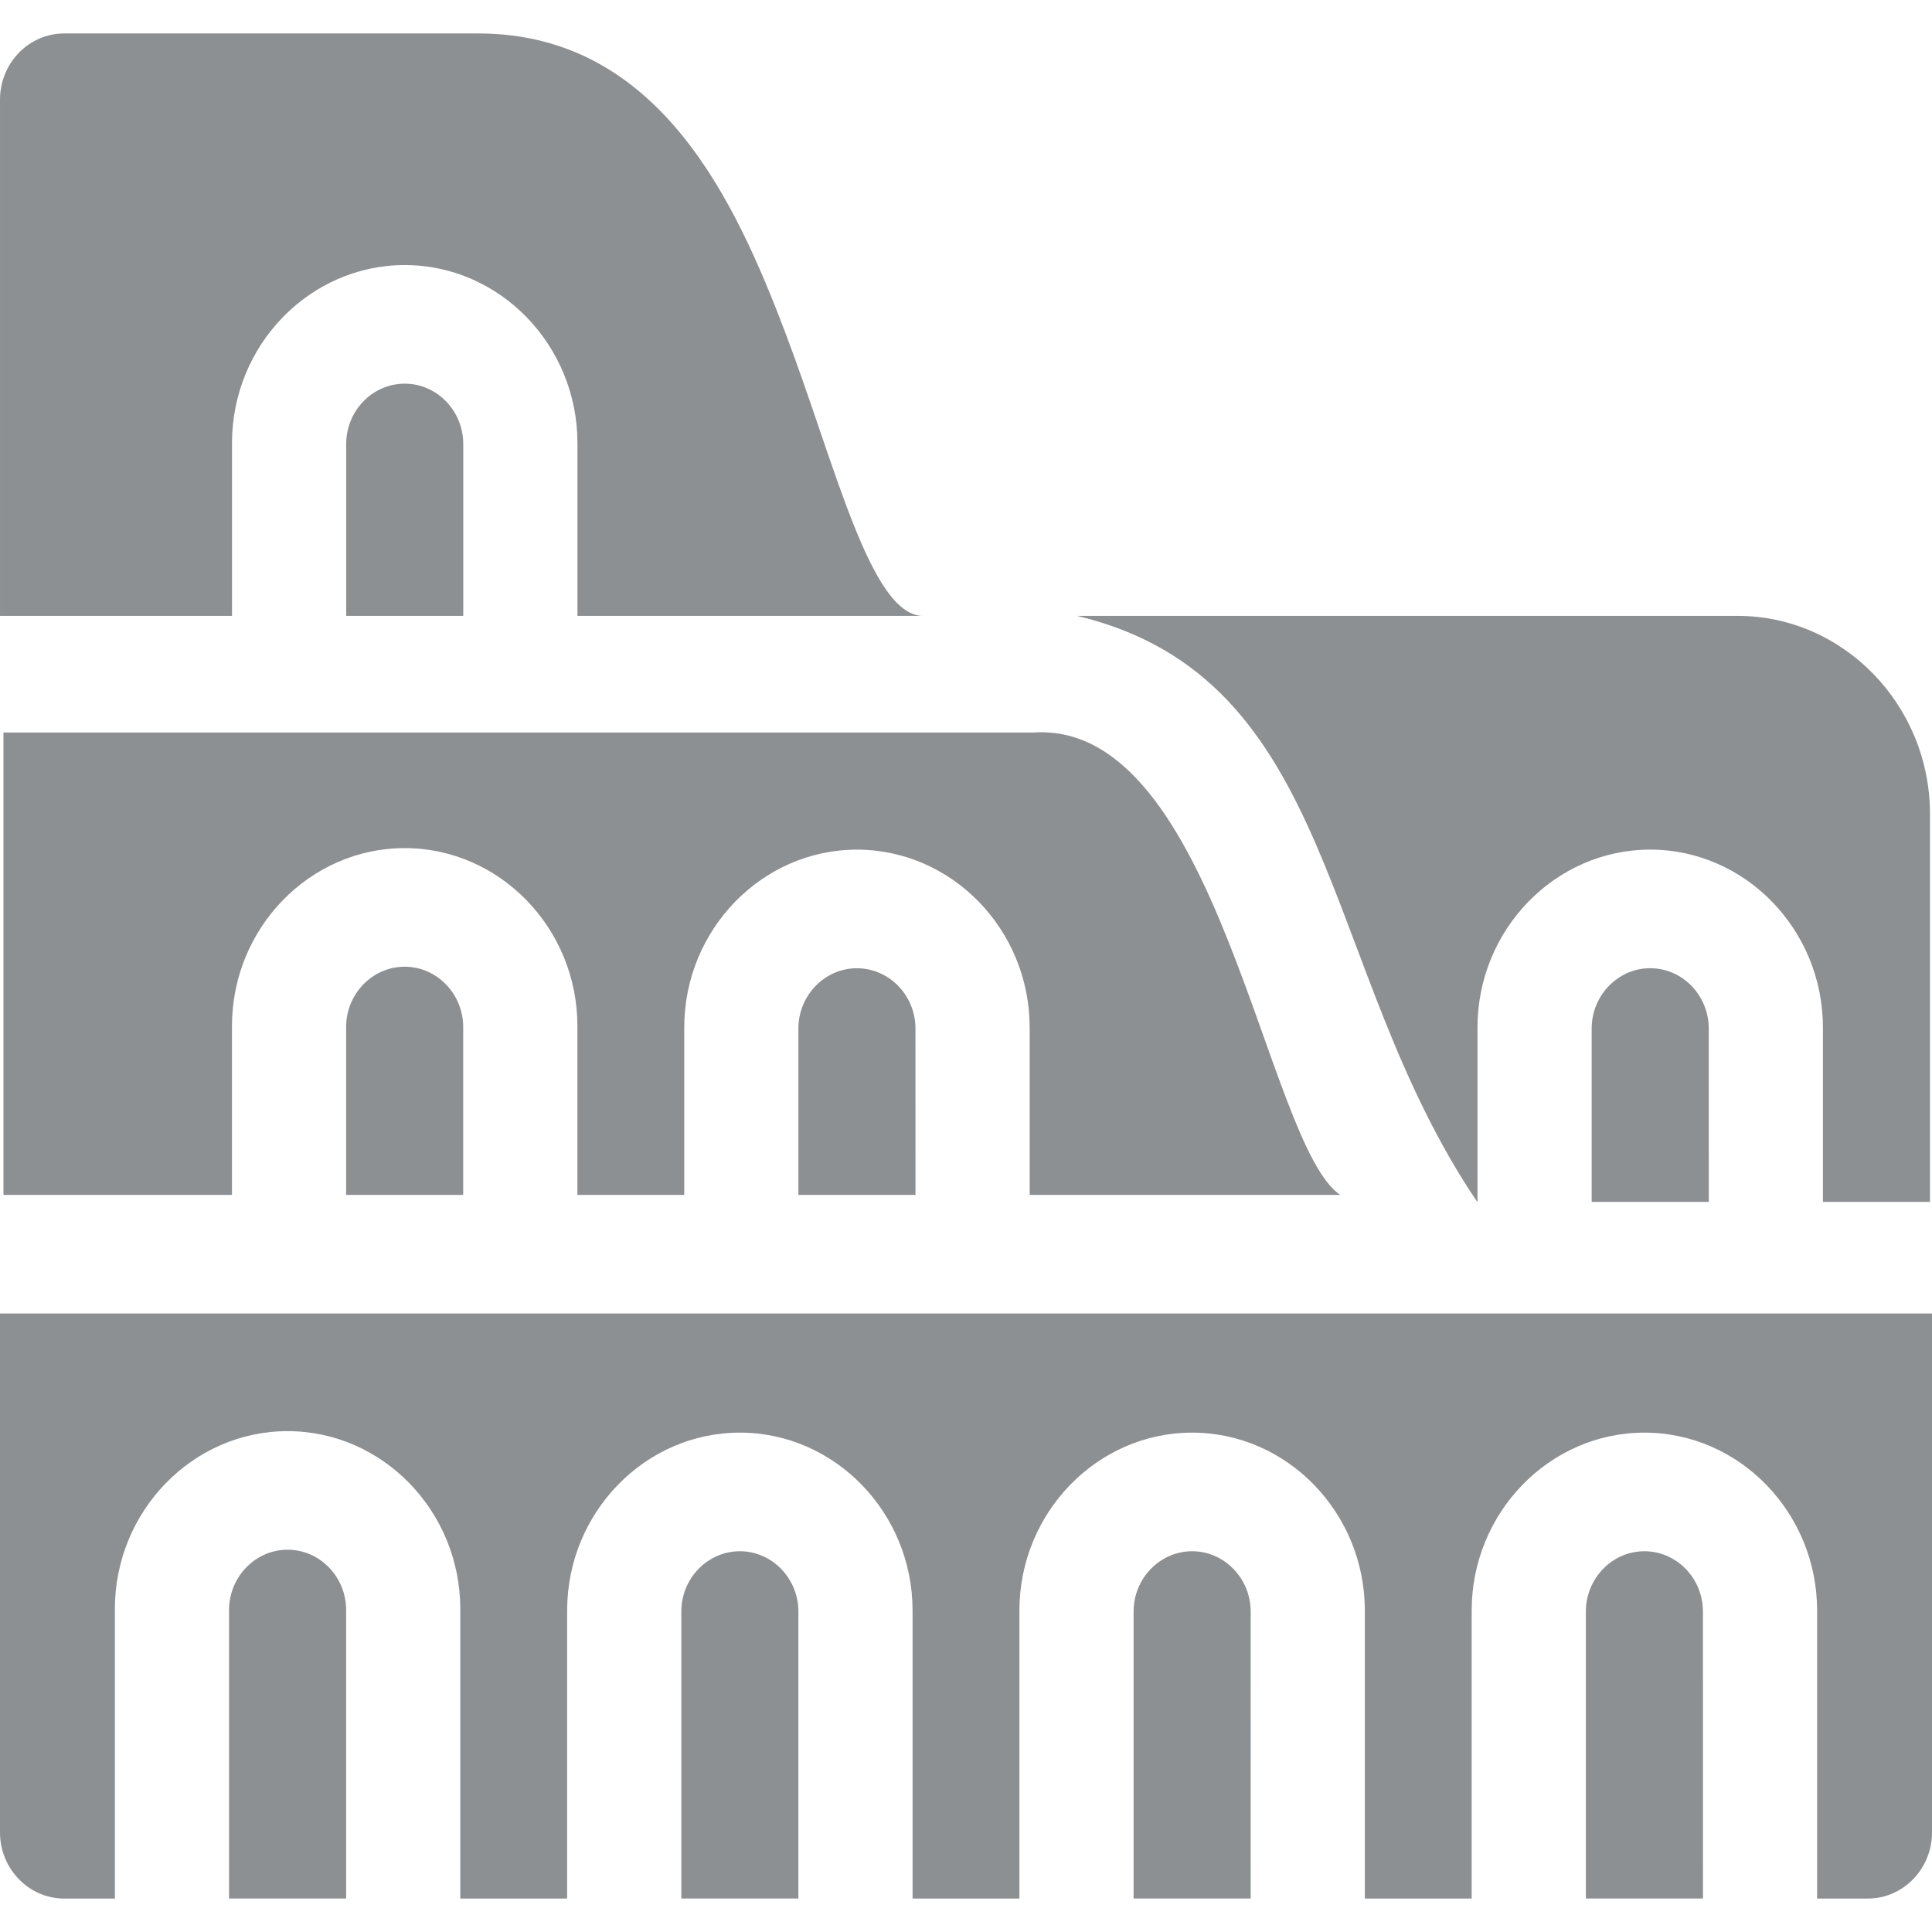
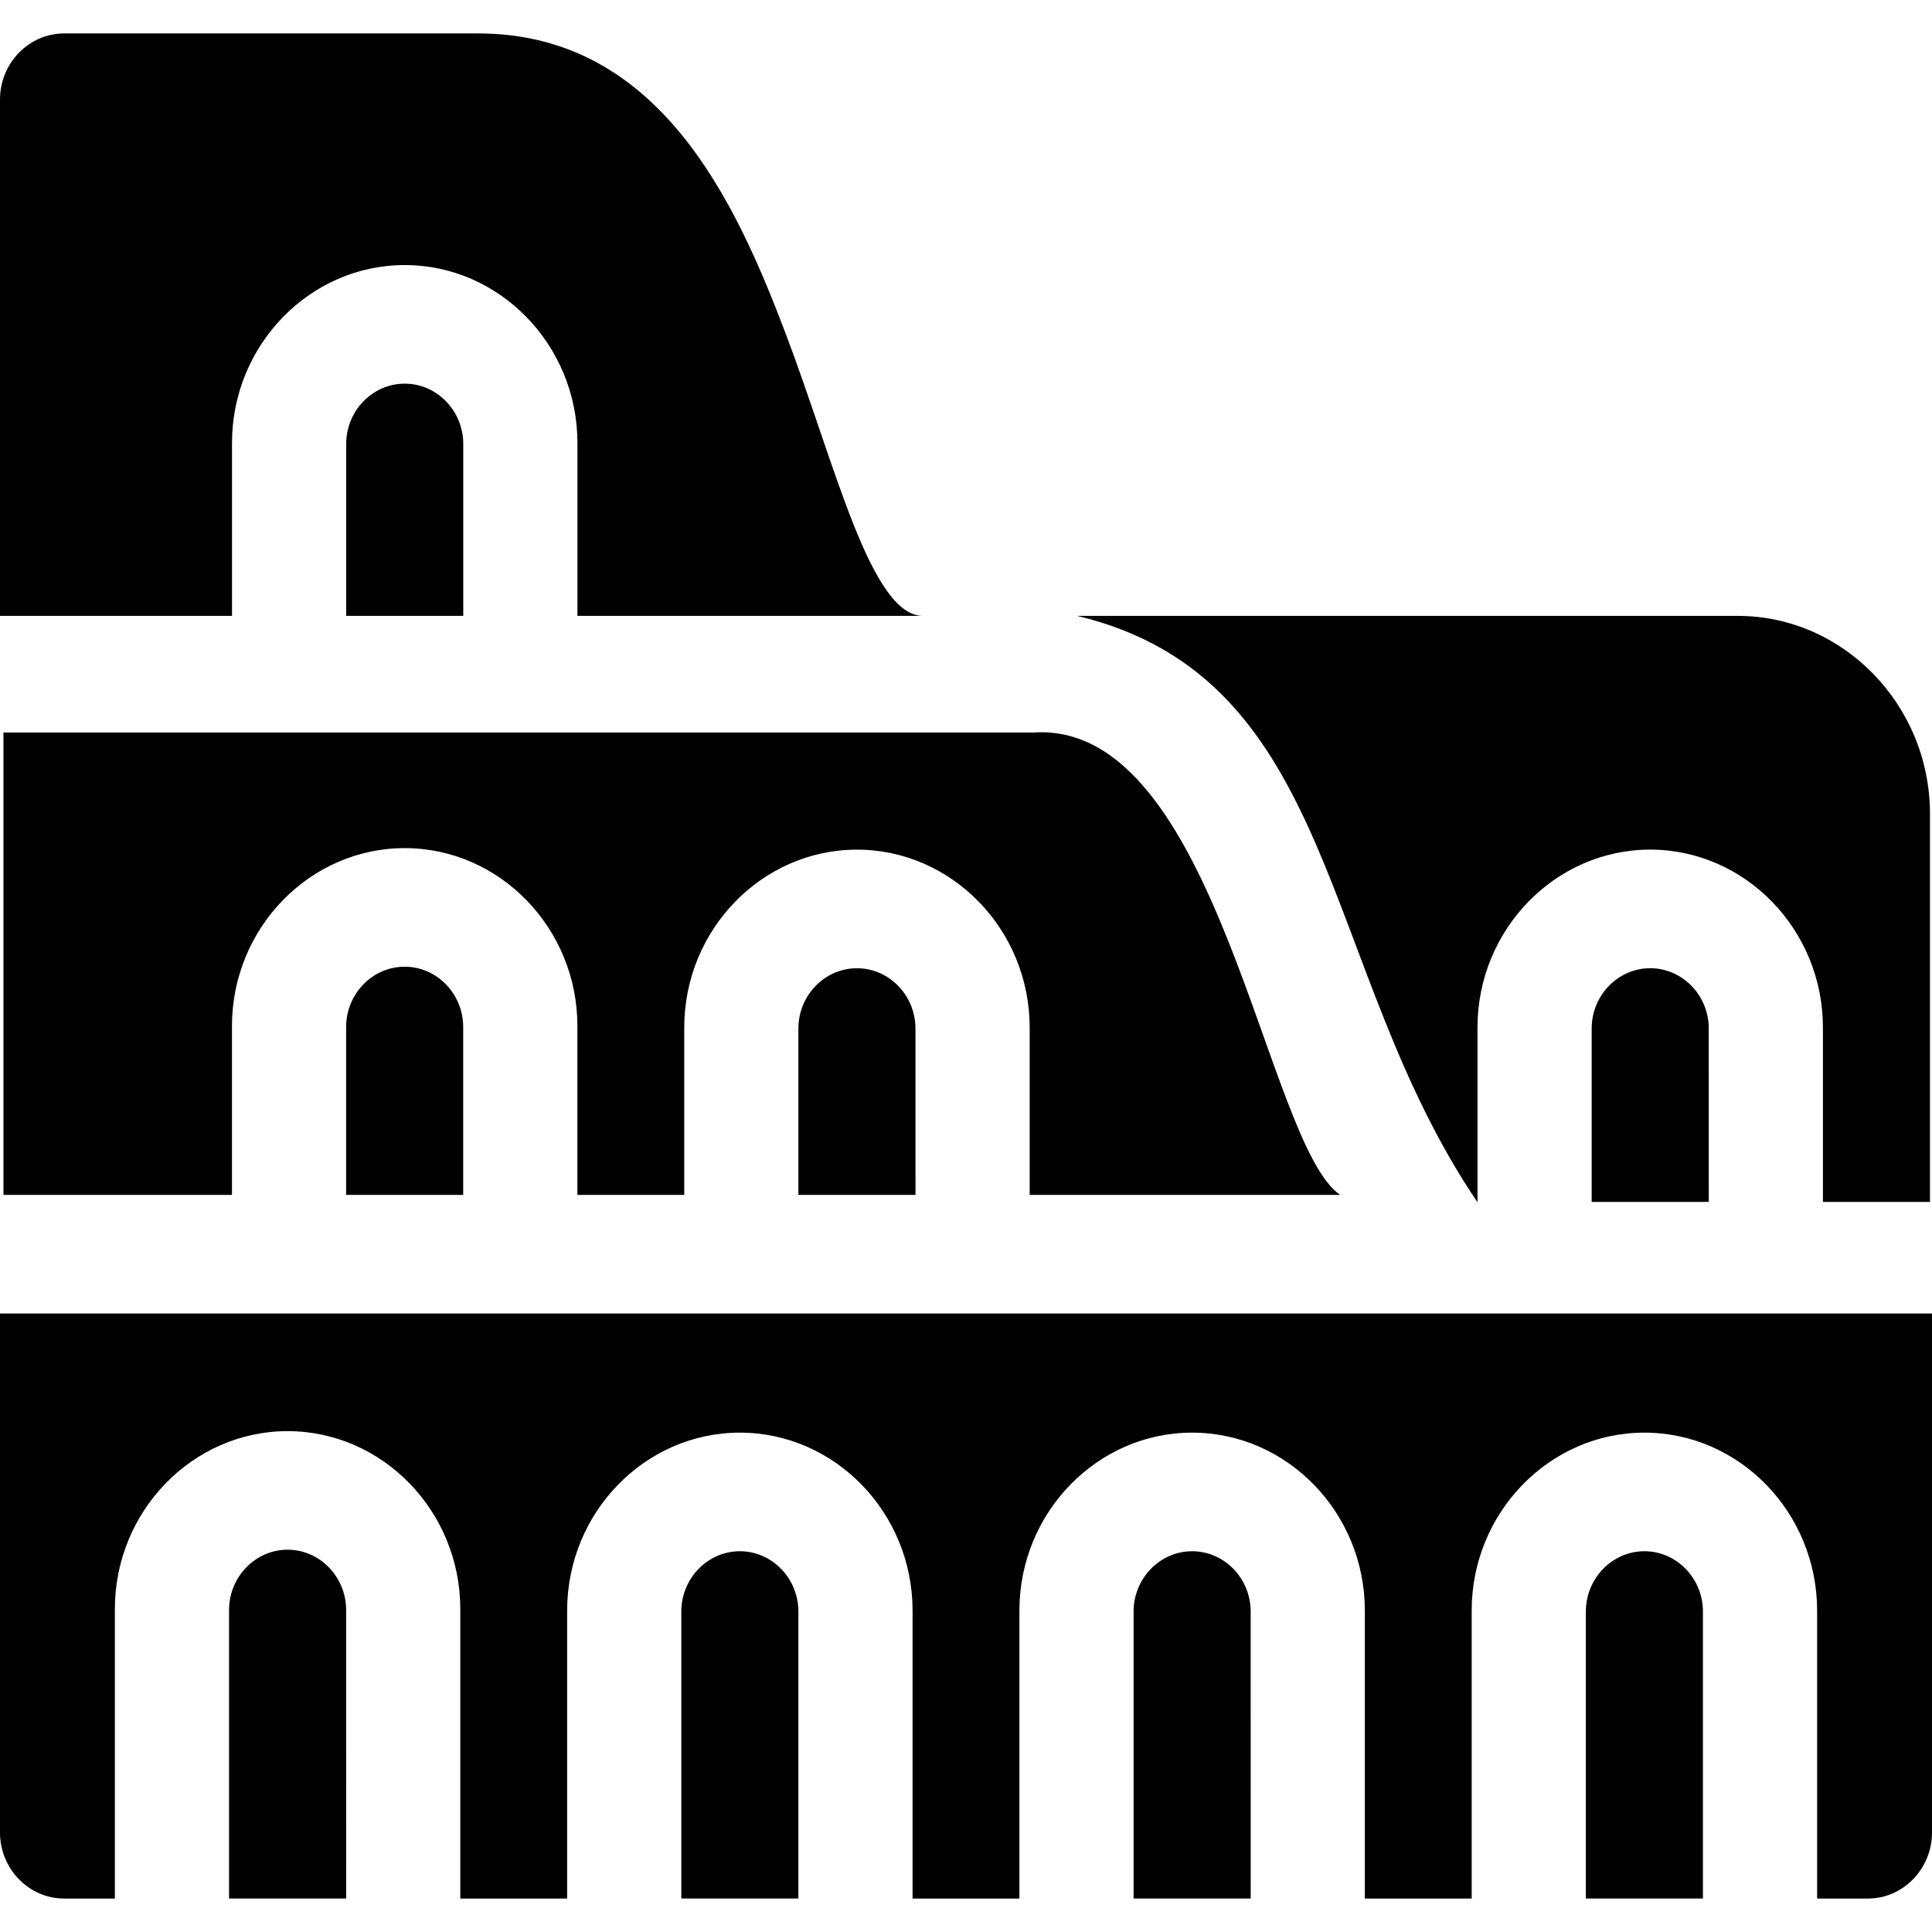
<svg xmlns="http://www.w3.org/2000/svg" width="59.442mm" height="59.442mm" viewBox="0 0 59.442 59.442">
-   <path fill="#8C9093" d="m 1.86e-4,40.413 h 59.442 v 15.968 c 0,1.117 -0.888,2.032 -1.972,2.032 h -1.563 v -8.861 c 0,-3.011 -2.391,-5.474 -5.314,-5.474 v 0 c -2.923,0 -5.314,2.463 -5.314,5.474 v 8.861 h -3.287 v -8.861 c 0,-3.011 -2.391,-5.474 -5.314,-5.474 v 0 c -2.923,0 -5.314,2.463 -5.314,5.474 v 8.861 h -3.287 v -8.861 c 0,-3.011 -2.391,-5.474 -5.314,-5.474 v 0 c -2.923,0 -5.314,2.463 -5.314,5.474 v 8.861 h -3.287 v -8.907 c 0,-3.011 -2.391,-5.474 -5.314,-5.474 v 0 c -2.923,0 -5.314,2.463 -5.314,5.474 v 8.907 H 1.972 C 0.888,58.413 0,57.498 0,56.381 V 40.413 Z M 0.105,22.537 c 10.567,0 21.135,0 31.702,0 5.664,-0.361 7.125,12.67 9.427,14.227 h -9.554 v -5.149 c 0,-3.011 -2.391,-5.474 -5.314,-5.474 v 0 c -2.923,0 -5.314,2.463 -5.314,5.474 v 5.149 h -3.287 v -5.196 c 0,-3.011 -2.391,-5.474 -5.314,-5.474 v 0 c -2.923,0 -5.314,2.463 -5.314,5.474 v 5.196 H 0.106 V 22.537 Z m 28.062,14.227 h -3.603 v -5.118 c 0,-1.021 0.811,-1.856 1.801,-1.856 h 1.8e-4 c 0.991,0 1.801,0.835 1.801,1.856 z m -13.915,0 h -3.603 v -5.165 c 0,-1.021 0.811,-1.856 1.801,-1.856 v 0 c 0.991,0 1.801,0.835 1.801,1.856 v 5.165 z m 45.129,0.216 h -3.295 v -5.366 c 0,-3.011 -2.391,-5.474 -5.314,-5.474 v 0 c -2.923,0 -5.314,2.463 -5.314,5.474 v 5.366 h -0.007 c -4.884,-7.216 -4.243,-16.103 -12.309,-18.031 h 20.321 c 3.254,0 5.917,2.743 5.917,6.096 v 11.935 z m -6.807,0 h -3.603 v -5.335 c 0,-1.021 0.811,-1.856 1.801,-1.856 h 1.9e-4 c 0.991,0 1.801,0.835 1.801,1.856 z M 1.86e-4,18.949 h 7.138 v -5.32 c 0,-3.011 2.391,-5.474 5.314,-5.474 v 0 c 2.923,0 5.314,2.463 5.314,5.474 v 5.32 h 10.635 c -1.617,0 -2.697,-4.648 -4.231,-8.692 C 22.636,6.214 20.287,1.029 14.711,1.029 H 1.973 C 0.888,1.029 1.86e-4,1.943 1.86e-4,3.061 Z m 10.65,0 h 3.603 v -5.289 c 0,-1.021 -0.811,-1.856 -1.801,-1.856 v 0 c -0.991,0 -1.801,0.835 -1.801,1.856 v 5.289 z m 0,39.463 h -3.603 v -8.876 c 0,-1.021 0.811,-1.856 1.801,-1.856 h 1.98e-4 c 0.991,0 1.801,0.835 1.801,1.856 z m 13.915,0 H 20.962 V 49.583 c 0,-1.021 0.811,-1.856 1.801,-1.856 v 0 c 0.991,0 1.801,0.835 1.801,1.856 v 8.83 z m 13.915,0 h -3.603 V 49.583 c 0,-1.021 0.811,-1.856 1.801,-1.856 h 1.8e-4 c 0.991,0 1.801,0.835 1.801,1.856 z m 13.915,0 h -3.603 V 49.583 c 0,-1.021 0.811,-1.856 1.801,-1.856 h 1.8e-4 c 0.991,0 1.801,0.835 1.801,1.856 z" />
+   <path fill="currentColor" d="m 1.86e-4,40.413 h 59.442 v 15.968 c 0,1.117 -0.888,2.032 -1.972,2.032 h -1.563 v -8.861 c 0,-3.011 -2.391,-5.474 -5.314,-5.474 v 0 c -2.923,0 -5.314,2.463 -5.314,5.474 v 8.861 h -3.287 v -8.861 c 0,-3.011 -2.391,-5.474 -5.314,-5.474 v 0 c -2.923,0 -5.314,2.463 -5.314,5.474 v 8.861 h -3.287 v -8.861 c 0,-3.011 -2.391,-5.474 -5.314,-5.474 v 0 c -2.923,0 -5.314,2.463 -5.314,5.474 v 8.861 h -3.287 v -8.907 c 0,-3.011 -2.391,-5.474 -5.314,-5.474 v 0 c -2.923,0 -5.314,2.463 -5.314,5.474 v 8.907 H 1.972 C 0.888,58.413 0,57.498 0,56.381 V 40.413 Z M 0.105,22.537 c 10.567,0 21.135,0 31.702,0 5.664,-0.361 7.125,12.67 9.427,14.227 h -9.554 v -5.149 c 0,-3.011 -2.391,-5.474 -5.314,-5.474 v 0 c -2.923,0 -5.314,2.463 -5.314,5.474 v 5.149 h -3.287 v -5.196 c 0,-3.011 -2.391,-5.474 -5.314,-5.474 v 0 c -2.923,0 -5.314,2.463 -5.314,5.474 v 5.196 H 0.106 V 22.537 Z m 28.062,14.227 h -3.603 v -5.118 c 0,-1.021 0.811,-1.856 1.801,-1.856 h 1.8e-4 c 0.991,0 1.801,0.835 1.801,1.856 z m -13.915,0 h -3.603 v -5.165 c 0,-1.021 0.811,-1.856 1.801,-1.856 v 0 c 0.991,0 1.801,0.835 1.801,1.856 v 5.165 z m 45.129,0.216 h -3.295 v -5.366 c 0,-3.011 -2.391,-5.474 -5.314,-5.474 v 0 c -2.923,0 -5.314,2.463 -5.314,5.474 v 5.366 h -0.007 c -4.884,-7.216 -4.243,-16.103 -12.309,-18.031 h 20.321 c 3.254,0 5.917,2.743 5.917,6.096 v 11.935 z m -6.807,0 h -3.603 v -5.335 c 0,-1.021 0.811,-1.856 1.801,-1.856 h 1.9e-4 c 0.991,0 1.801,0.835 1.801,1.856 z M 1.86e-4,18.949 h 7.138 v -5.32 c 0,-3.011 2.391,-5.474 5.314,-5.474 v 0 c 2.923,0 5.314,2.463 5.314,5.474 v 5.32 h 10.635 c -1.617,0 -2.697,-4.648 -4.231,-8.692 C 22.636,6.214 20.287,1.029 14.711,1.029 H 1.973 C 0.888,1.029 1.86e-4,1.943 1.86e-4,3.061 Z m 10.65,0 h 3.603 v -5.289 c 0,-1.021 -0.811,-1.856 -1.801,-1.856 v 0 c -0.991,0 -1.801,0.835 -1.801,1.856 v 5.289 z m 0,39.463 h -3.603 v -8.876 c 0,-1.021 0.811,-1.856 1.801,-1.856 h 1.98e-4 c 0.991,0 1.801,0.835 1.801,1.856 z m 13.915,0 H 20.962 V 49.583 c 0,-1.021 0.811,-1.856 1.801,-1.856 v 0 c 0.991,0 1.801,0.835 1.801,1.856 v 8.83 z m 13.915,0 h -3.603 V 49.583 c 0,-1.021 0.811,-1.856 1.801,-1.856 h 1.8e-4 c 0.991,0 1.801,0.835 1.801,1.856 z m 13.915,0 h -3.603 V 49.583 c 0,-1.021 0.811,-1.856 1.801,-1.856 h 1.8e-4 c 0.991,0 1.801,0.835 1.801,1.856 v 8.83 z" />
</svg>
